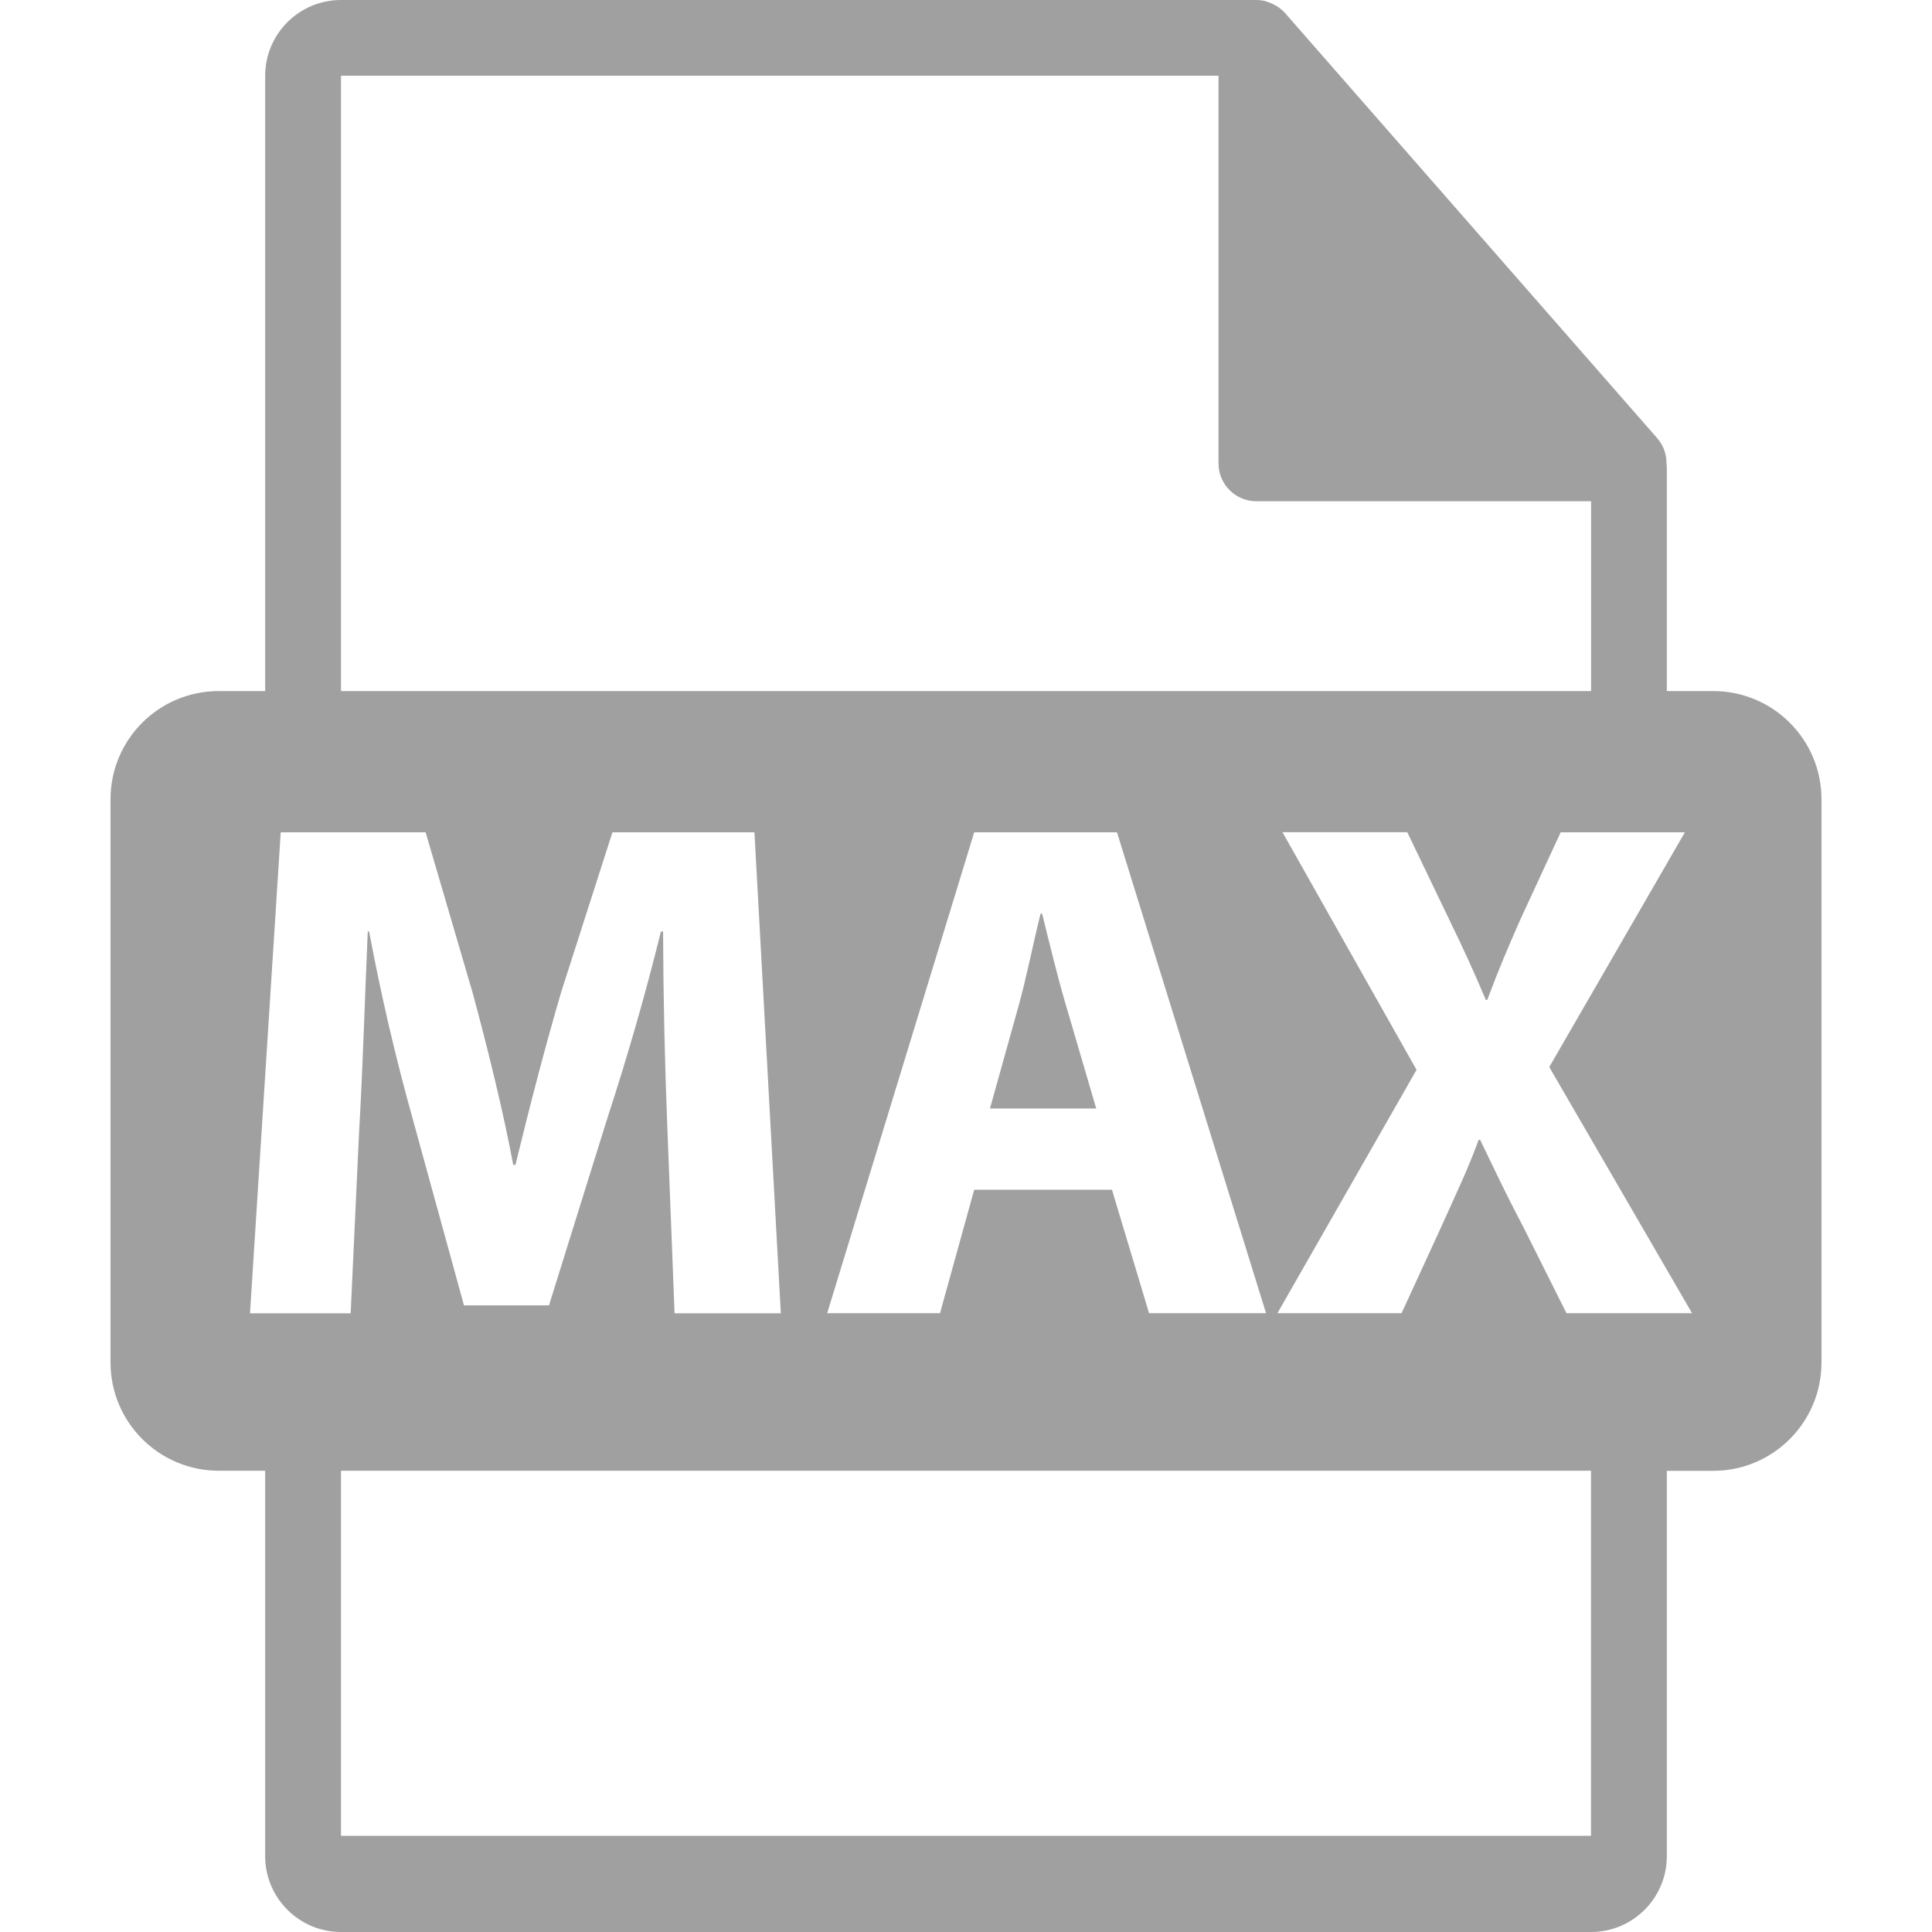
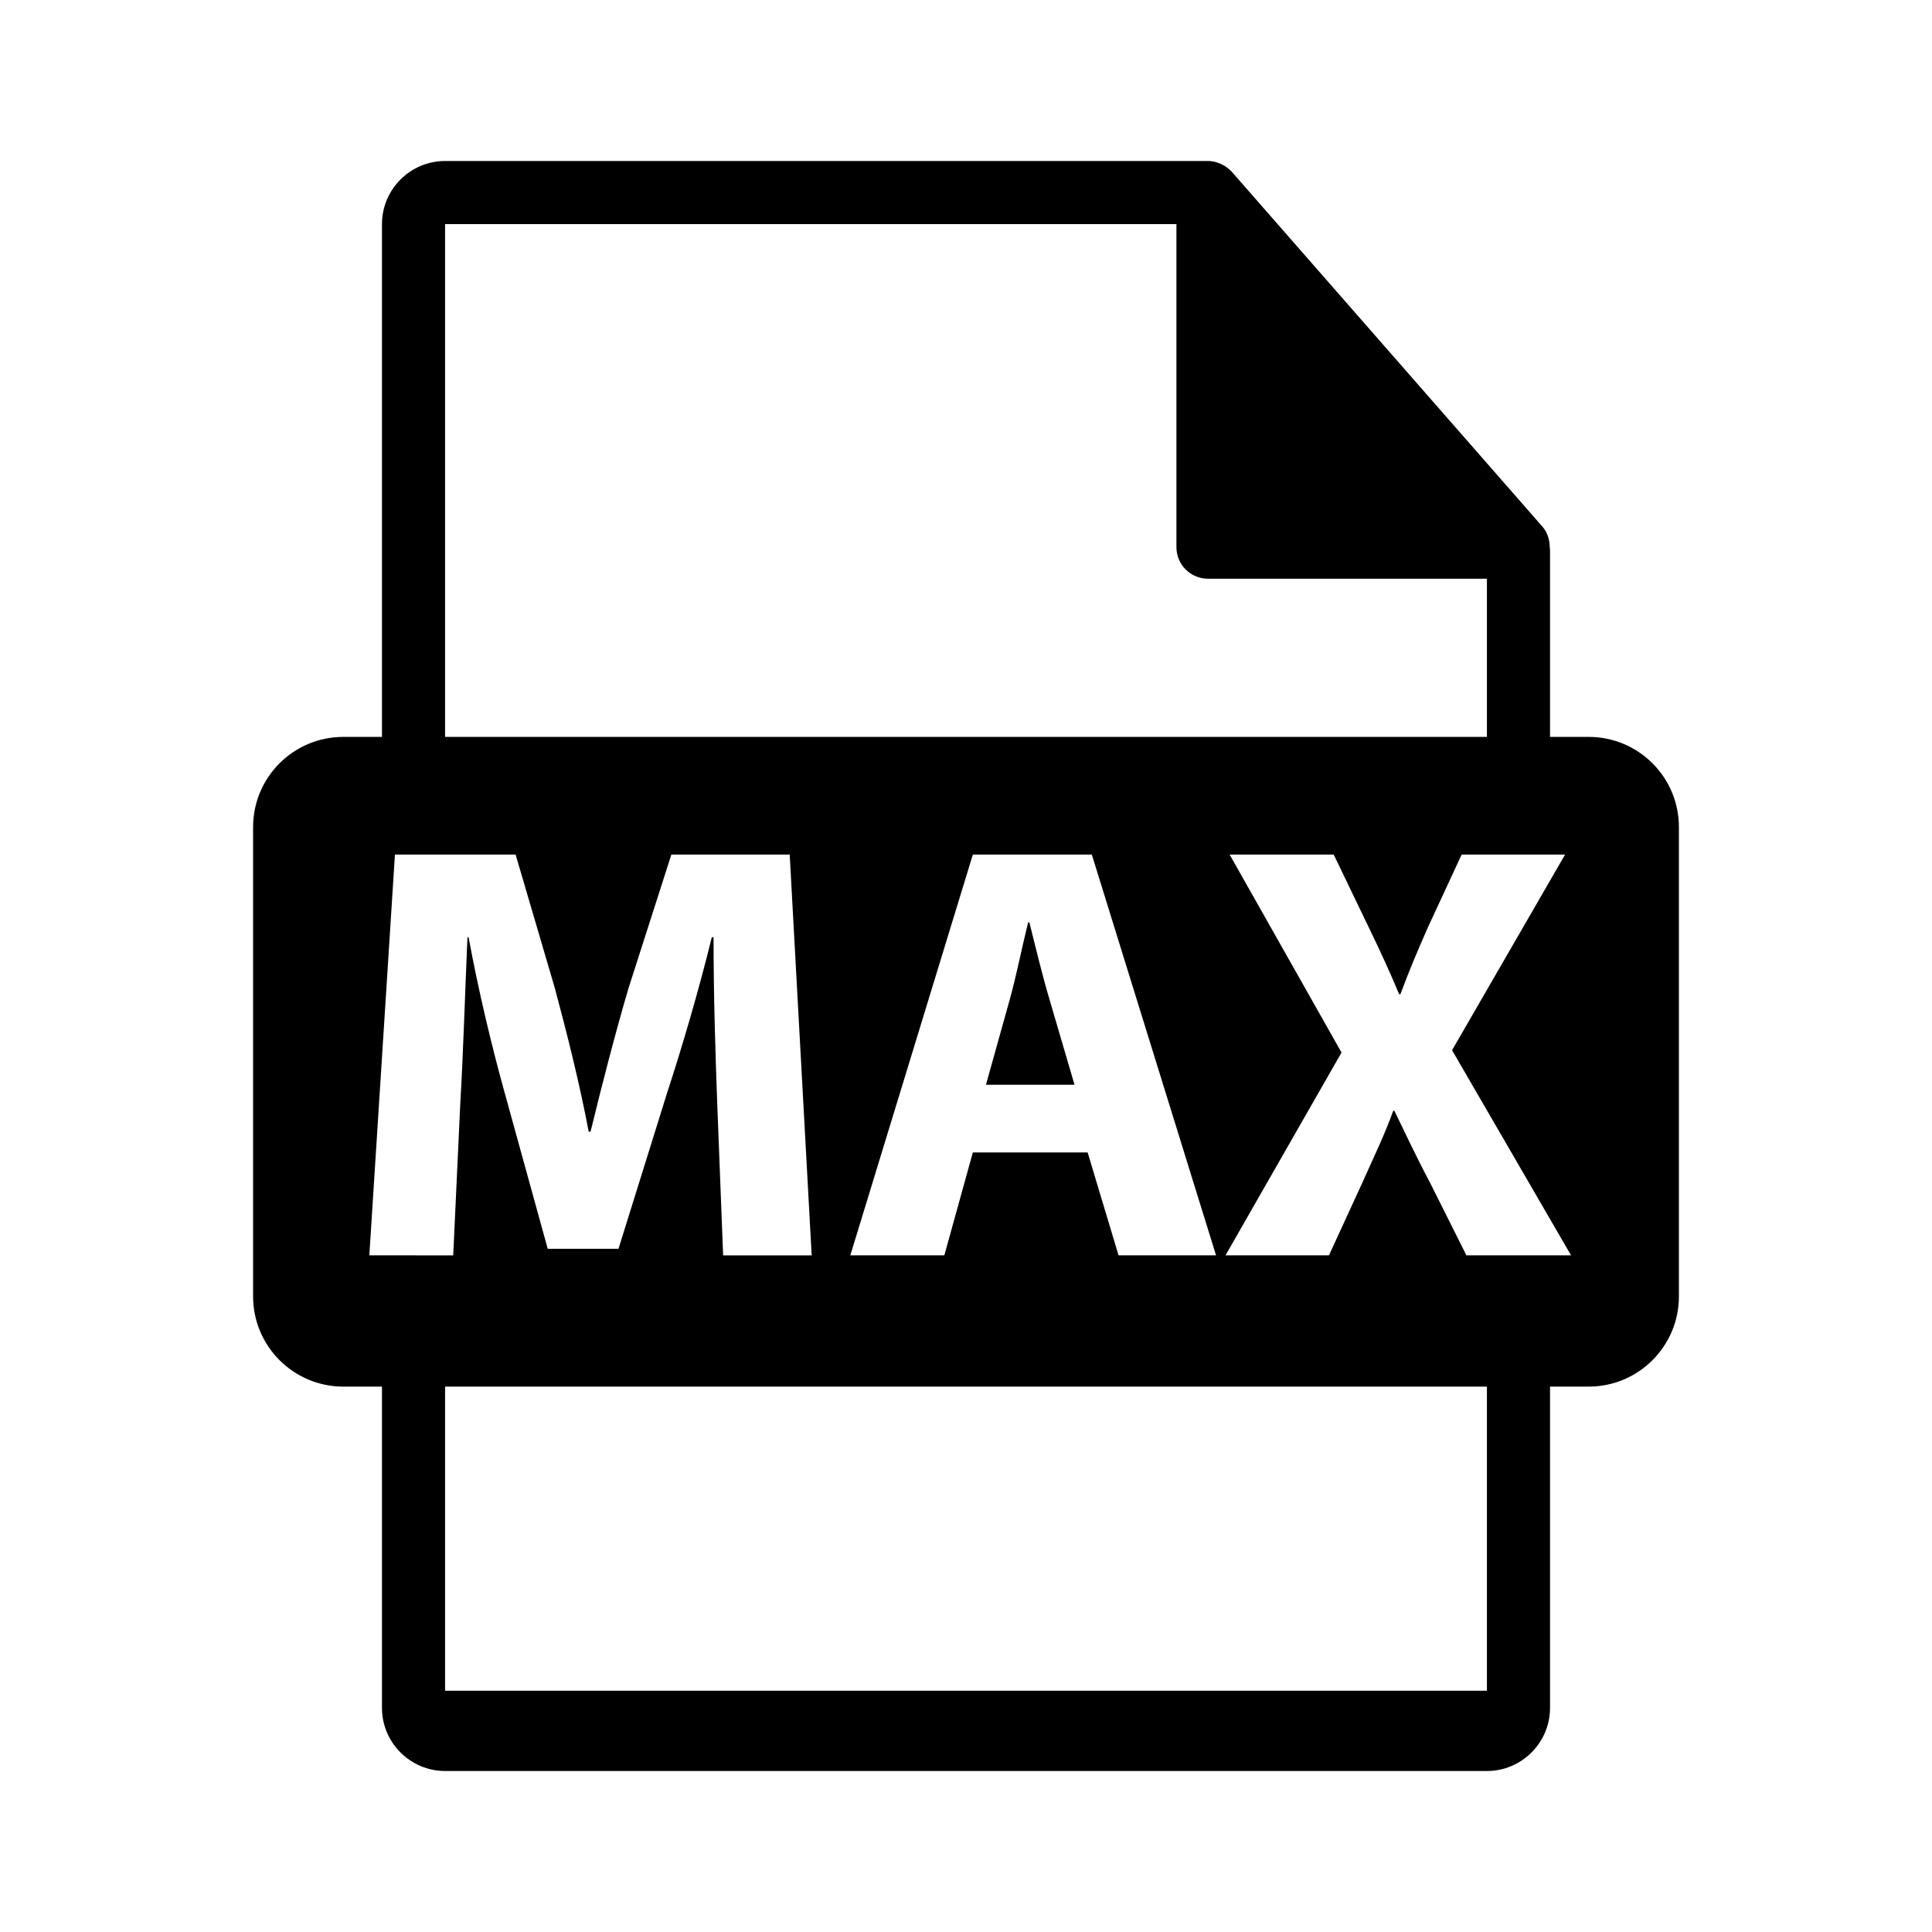
- <svg xmlns="http://www.w3.org/2000/svg" width="20" height="20" fill="none" viewBox="0 0 20 20">
-   <path fill="#A0A0A0" d="M11.038 10.418c-.088-.295-.177-.665-.25-.96h-.016c-.074.295-.148.672-.229.96l-.295 1.057h1.1l-.31-1.057z" />
-   <path fill="#A0A0A0" d="M17.735 7.154h-.48V4.836c0-.014-.002-.029-.004-.043a.384.384 0 00-.093-.254L13.302.134l-.003-.003a.381.381 0 00-.104-.08.41.41 0 00-.078-.033l-.02-.007a.398.398 0 00-.09-.011H3.53a.785.785 0 00-.785.784v6.37h-.48a1.12 1.12 0 00-1.121 1.12v5.83c0 .619.502 1.121 1.121 1.121h.48v3.99c0 .433.352.785.785.785h12.94a.785.785 0 00.785-.784v-3.99h.48c.62 0 1.121-.503 1.121-1.122v-5.83c0-.619-.502-1.12-1.12-1.12zM3.53.784h9.084v4.013c0 .217.176.392.392.392h3.465v1.965H3.53V.784zm9.576 12.81h-1.211l-.384-1.278h-1.426l-.354 1.278H8.563l1.522-4.978h1.478l1.543 4.978zm-10.518 0l.318-4.978h1.5l.487 1.662c.155.576.31 1.197.42 1.78h.023c.14-.576.31-1.234.473-1.787l.531-1.655h1.47l.273 4.979h-1.1l-.074-1.906a55.832 55.832 0 01-.045-2.046h-.022a27.169 27.169 0 01-.553 1.927l-.606 1.943h-.88l-.53-1.928a22.877 22.877 0 01-.452-1.942h-.014c-.03.672-.052 1.44-.089 2.06l-.088 1.892H2.588zm13.883 5.41H3.53v-3.779h12.94v3.778zm-.255-5.41l-.451-.901c-.184-.347-.303-.606-.443-.894h-.015c-.103.288-.229.547-.384.894l-.414.901h-1.285l1.44-2.519-1.388-2.46h1.292l.437.91c.147.302.258.545.376.826h.015c.118-.317.214-.539.34-.827l.42-.908h1.286l-1.404 2.43 1.478 2.548h-1.3z" />
+ <svg xmlns="http://www.w3.org/2000/svg" width="24" height="24" viewBox="0 0 24 24" fill="none">
+   <path d="M13.038 12.418C12.95 12.123 12.861 11.753 12.787 11.458H12.772C12.698 11.753 12.624 12.13 12.543 12.418L12.248 13.475H13.348L13.038 12.418Z" fill="black" />
+   <path d="M19.735 9.154H19.255V6.836C19.255 6.822 19.253 6.807 19.251 6.793C19.25 6.701 19.221 6.61 19.158 6.539L15.302 2.134C15.3 2.133 15.299 2.132 15.299 2.131C15.275 2.106 15.249 2.084 15.22 2.066C15.212 2.06 15.204 2.055 15.195 2.051C15.17 2.037 15.144 2.026 15.117 2.018C15.11 2.016 15.104 2.013 15.096 2.011C15.067 2.004 15.037 2 15.006 2H5.529C5.097 2 4.745 2.352 4.745 2.784V9.154H4.265C3.646 9.154 3.144 9.655 3.144 10.275V16.104C3.144 16.723 3.646 17.225 4.265 17.225H4.745V21.216C4.745 21.648 5.097 22 5.53 22H18.471C18.903 22 19.255 21.648 19.255 21.216V17.225H19.735C20.354 17.225 20.856 16.723 20.856 16.104V10.275C20.856 9.655 20.354 9.154 19.735 9.154ZM5.529 2.784H14.614V6.797C14.614 7.014 14.79 7.189 15.006 7.189H18.471V9.154H5.529V2.784ZM15.106 15.594H13.895L13.511 14.316H12.085L11.731 15.594H10.563L12.085 10.616H13.563L15.106 15.594ZM4.588 15.594L4.906 10.616H6.405L6.893 12.277C7.048 12.854 7.203 13.475 7.313 14.058H7.336C7.476 13.482 7.646 12.824 7.809 12.271L8.34 10.616H9.81L10.083 15.595H8.983L8.909 13.689C8.887 13.091 8.864 12.367 8.864 11.643H8.842C8.687 12.277 8.48 12.987 8.289 13.57L7.683 15.513H6.804L6.272 13.585C6.109 13.001 5.94 12.292 5.821 11.643H5.807C5.777 12.315 5.755 13.083 5.718 13.704L5.63 15.595L4.588 15.594ZM18.471 21.003H5.529V17.225H18.471L18.471 21.003ZM18.216 15.594L17.765 14.693C17.581 14.346 17.462 14.087 17.322 13.799H17.307C17.204 14.087 17.078 14.346 16.923 14.693L16.509 15.594H15.224L16.665 13.075L15.275 10.616H16.568L17.005 11.524C17.152 11.827 17.263 12.07 17.381 12.351H17.396C17.514 12.034 17.61 11.812 17.736 11.524L18.157 10.616H19.442L18.038 13.046L19.516 15.594H18.216Z" fill="black" />
</svg>
